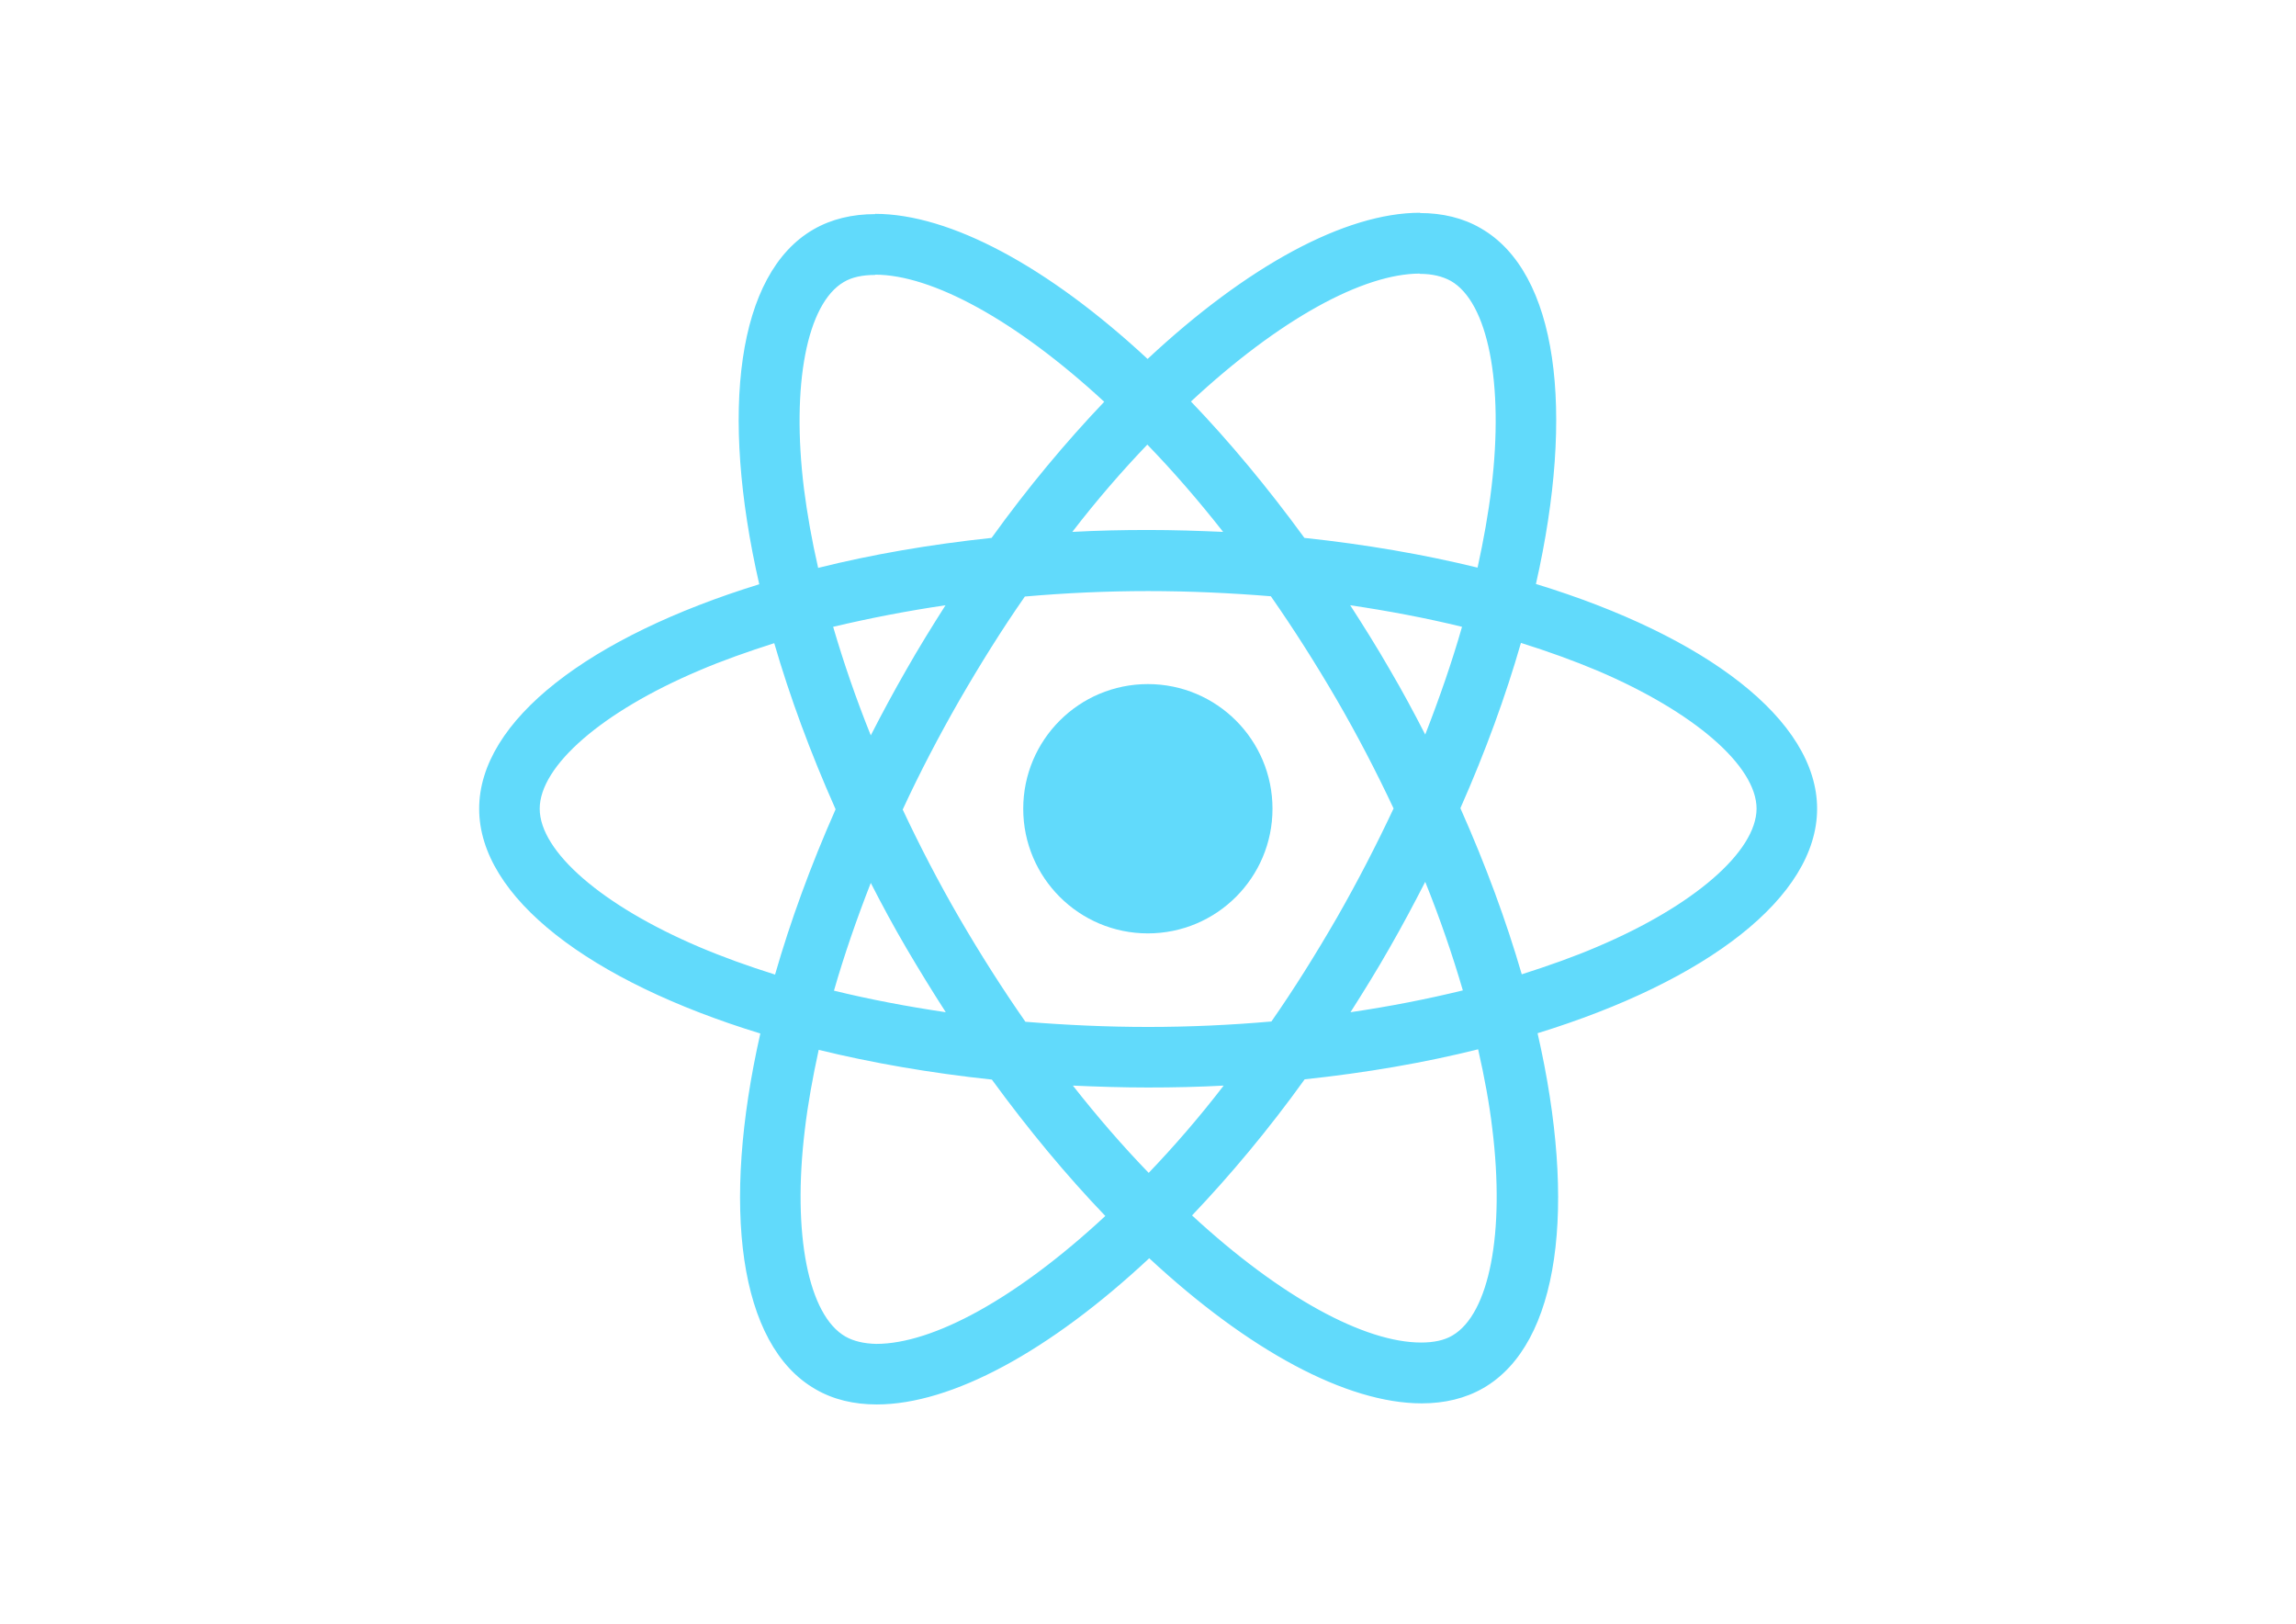
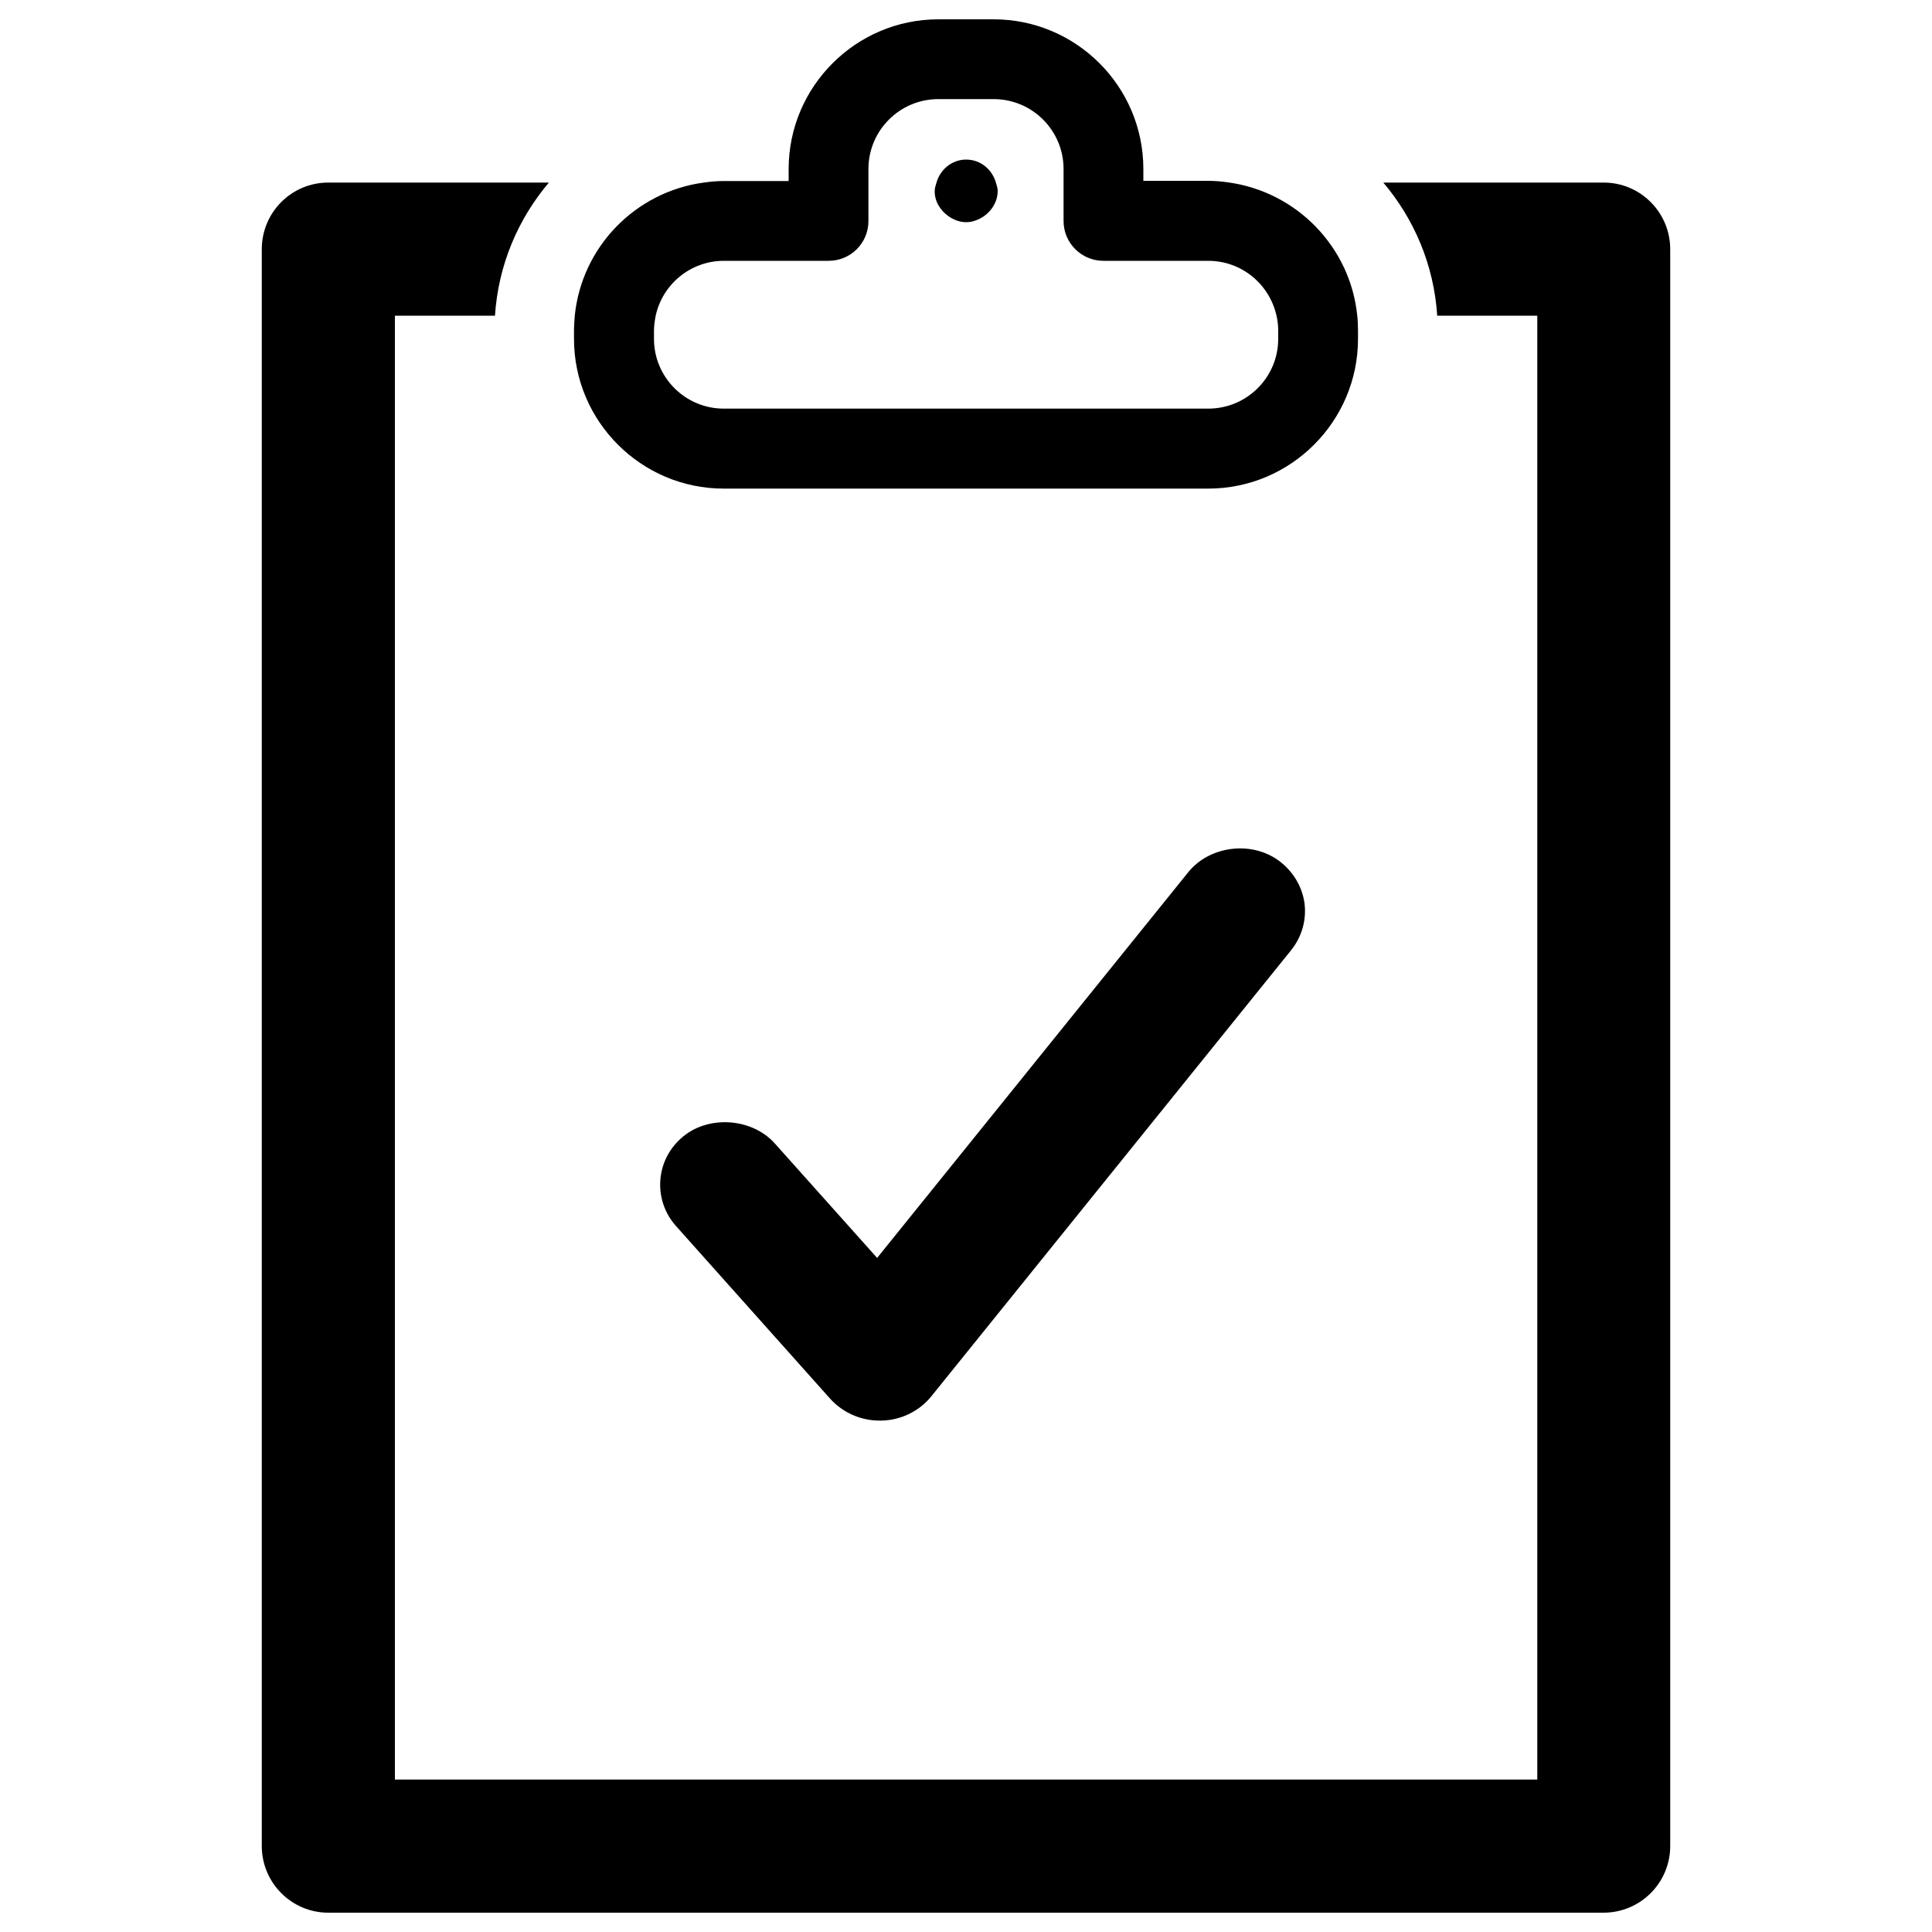
- <svg xmlns="http://www.w3.org/2000/svg" viewBox="0 0 841.9 595.3">
-   <g fill="#61DAFB">
-     <path d="M666.3 296.5c0-32.5-40.7-63.3-103.1-82.4 14.4-63.6 8-114.2-20.2-130.4-6.5-3.8-14.1-5.6-22.4-5.6v22.3c4.6 0 8.3.9 11.4 2.6 13.6 7.8 19.5 37.5 14.9 75.7-1.1 9.4-2.9 19.3-5.1 29.4-19.6-4.8-41-8.5-63.5-10.9-13.5-18.5-27.5-35.3-41.6-50 32.6-30.3 63.2-46.9 84-46.9V78c-27.5 0-63.5 19.6-99.9 53.6-36.4-33.8-72.4-53.2-99.9-53.2v22.3c20.7 0 51.4 16.5 84 46.6-14 14.7-28 31.4-41.3 49.9-22.6 2.4-44 6.1-63.6 11-2.3-10-4-19.7-5.2-29-4.7-38.2 1.1-67.9 14.6-75.8 3-1.8 6.9-2.6 11.5-2.6V78.5c-8.4 0-16 1.8-22.6 5.6-28.1 16.2-34.4 66.7-19.9 130.1-62.2 19.2-102.7 49.9-102.7 82.3 0 32.5 40.7 63.3 103.1 82.4-14.4 63.6-8 114.2 20.2 130.4 6.5 3.8 14.1 5.6 22.5 5.6 27.5 0 63.5-19.6 99.9-53.6 36.4 33.8 72.4 53.2 99.9 53.2 8.4 0 16-1.8 22.6-5.6 28.1-16.2 34.4-66.7 19.9-130.1 62-19.1 102.5-49.9 102.5-82.3zm-130.2-66.7c-3.7 12.9-8.3 26.2-13.5 39.5-4.1-8-8.4-16-13.1-24-4.6-8-9.5-15.8-14.4-23.4 14.2 2.1 27.9 4.7 41 7.9zm-45.8 106.5c-7.8 13.5-15.8 26.3-24.1 38.2-14.9 1.3-30 2-45.2 2-15.1 0-30.2-.7-45-1.9-8.3-11.9-16.4-24.6-24.2-38-7.6-13.1-14.5-26.4-20.8-39.8 6.2-13.4 13.2-26.8 20.7-39.9 7.8-13.5 15.8-26.3 24.1-38.2 14.9-1.3 30-2 45.2-2 15.1 0 30.2.7 45 1.9 8.3 11.9 16.4 24.6 24.2 38 7.6 13.1 14.5 26.4 20.8 39.8-6.3 13.4-13.2 26.8-20.7 39.9zm32.3-13c5.4 13.4 10 26.8 13.8 39.8-13.1 3.2-26.9 5.9-41.2 8 4.9-7.7 9.8-15.6 14.4-23.7 4.6-8 8.9-16.1 13-24.1zM421.2 430c-9.3-9.6-18.6-20.3-27.8-32 9 .4 18.2.7 27.5.7 9.4 0 18.7-.2 27.8-.7-9 11.7-18.3 22.4-27.5 32zm-74.4-58.9c-14.2-2.1-27.9-4.7-41-7.9 3.7-12.9 8.3-26.2 13.5-39.5 4.1 8 8.4 16 13.1 24 4.7 8 9.5 15.8 14.4 23.4zM420.7 163c9.3 9.6 18.6 20.3 27.8 32-9-.4-18.2-.7-27.5-.7-9.4 0-18.7.2-27.8.7 9-11.7 18.3-22.4 27.5-32zm-74 58.9c-4.9 7.7-9.8 15.6-14.4 23.7-4.6 8-8.9 16-13 24-5.4-13.4-10-26.8-13.8-39.8 13.1-3.1 26.9-5.8 41.2-7.9zm-90.5 125.2c-35.4-15.1-58.3-34.9-58.3-50.6 0-15.7 22.9-35.6 58.3-50.6 8.6-3.7 18-7 27.7-10.1 5.7 19.6 13.2 40 22.5 60.9-9.2 20.8-16.6 41.1-22.2 60.6-9.9-3.1-19.3-6.5-28-10.2zM310 490c-13.6-7.8-19.5-37.5-14.9-75.7 1.1-9.4 2.9-19.3 5.1-29.4 19.6 4.8 41 8.5 63.5 10.9 13.5 18.5 27.5 35.3 41.6 50-32.6 30.3-63.2 46.9-84 46.9-4.5-.1-8.3-1-11.3-2.7zm237.2-76.2c4.7 38.2-1.1 67.9-14.6 75.8-3 1.8-6.9 2.6-11.5 2.6-20.7 0-51.4-16.5-84-46.6 14-14.7 28-31.4 41.3-49.9 22.6-2.4 44-6.1 63.6-11 2.3 10.1 4.1 19.8 5.2 29.1zm38.5-66.7c-8.6 3.7-18 7-27.7 10.1-5.7-19.6-13.2-40-22.5-60.9 9.2-20.8 16.6-41.1 22.2-60.6 9.9 3.1 19.3 6.5 28.1 10.2 35.4 15.1 58.3 34.9 58.3 50.6-.1 15.7-23 35.6-58.4 50.6zM320.8 78.4z" />
-     <circle cx="420.9" cy="296.5" r="45.7" />
-     <path d="M520.5 78.1z" />
+ <svg xmlns="http://www.w3.org/2000/svg" version="1.1" x="0px" y="0px" viewBox="0 0 1000 1000" enable-background="new 0 0 1000 1000" xml:space="preserve">
+   <g>
+     <path d="M661.8,445.4c-14.3-10.4-35.9-7.5-46.8,6.1l-161,199.6l-53-59.3c-11.6-12.9-33.5-14.7-47.1-3.8c-7.1,5.7-11.4,13.8-12.1,22.6c-0.7,8.8,2.2,17.4,8.1,24l79.9,89.5c6.5,7.1,15.7,11.2,25.5,11.2c0.1,0,0.7,0,0.9,0c10.1-0.2,19.5-4.8,25.8-12.5l186.3-231c5.6-7,8-15.7,6.9-24.4C673.9,458.5,669.1,450.8,661.8,445.4z" />
+     <path d="M830.1,94.5H716c16,18.9,26.2,42.7,27.9,68.9h51.8v757.7H204.4V163.4h51.8c1.7-26.2,11.9-50,27.9-68.9H169.9c-19,0-34.4,15.4-34.4,34.5v826.5c0,19,15.4,34.5,34.4,34.5H830c19,0,34.5-15.4,34.5-34.5V129C864.5,110,849.1,94.5,830.1,94.5z" />
+     <path d="M374.6,252.9h250.8c42.7,0,77.5-34.8,77.5-77.5v-4.2c0-2.6-0.1-5.3-0.4-7.9c-3.6-35.6-31.5-64.1-66.8-68.9c-3.4-0.5-6.8-0.8-10.4-0.8h-33.5v-6.1c0-42.8-34.8-77.5-77.5-77.5h-28.6c-42.7,0-77.5,34.8-77.5,77.5v6.2h-33.6c-3.5,0-6.9,0.3-10.3,0.8c-35.3,4.7-63.2,33.2-66.8,68.9c-0.2,2.6-0.4,5.2-0.4,7.8v4.2C297.1,218.1,331.9,252.9,374.6,252.9z M338.5,171.2c0-2.7,0.4-5.3,0.9-7.9c3.6-16.2,18-28.3,35.3-28.3h54.2c11.4,0,20.6-9.2,20.6-20.6V94.5v-7c0-20,16.2-36.2,36.2-36.2h28.6c20,0,36.2,16.2,36.2,36.2v7v19.9c0,11.4,9.3,20.6,20.6,20.6h54.3c17.3,0,31.6,12.1,35.3,28.3c0.6,2.6,0.9,5.2,0.9,7.9v4.2c0,19.9-16.2,36.1-36.2,36.1H374.6c-19.9,0-36.1-16.2-36.1-36.1V171.2z" />
+     <path d="M490.9,111.9c2.6,1.8,5.7,3.1,9.2,3.1c3.4,0,6.5-1.3,9.2-3.1c4.1-2.9,7.1-7.6,7.1-13.1c0-1.5-0.5-2.8-0.9-4.2c-1.9-6.8-7.9-12-15.4-12s-13.5,5.2-15.4,12c-0.4,1.4-0.9,2.7-0.9,4.2C483.7,104.2,486.7,108.9,490.9,111.9z" />
  </g>
</svg>
